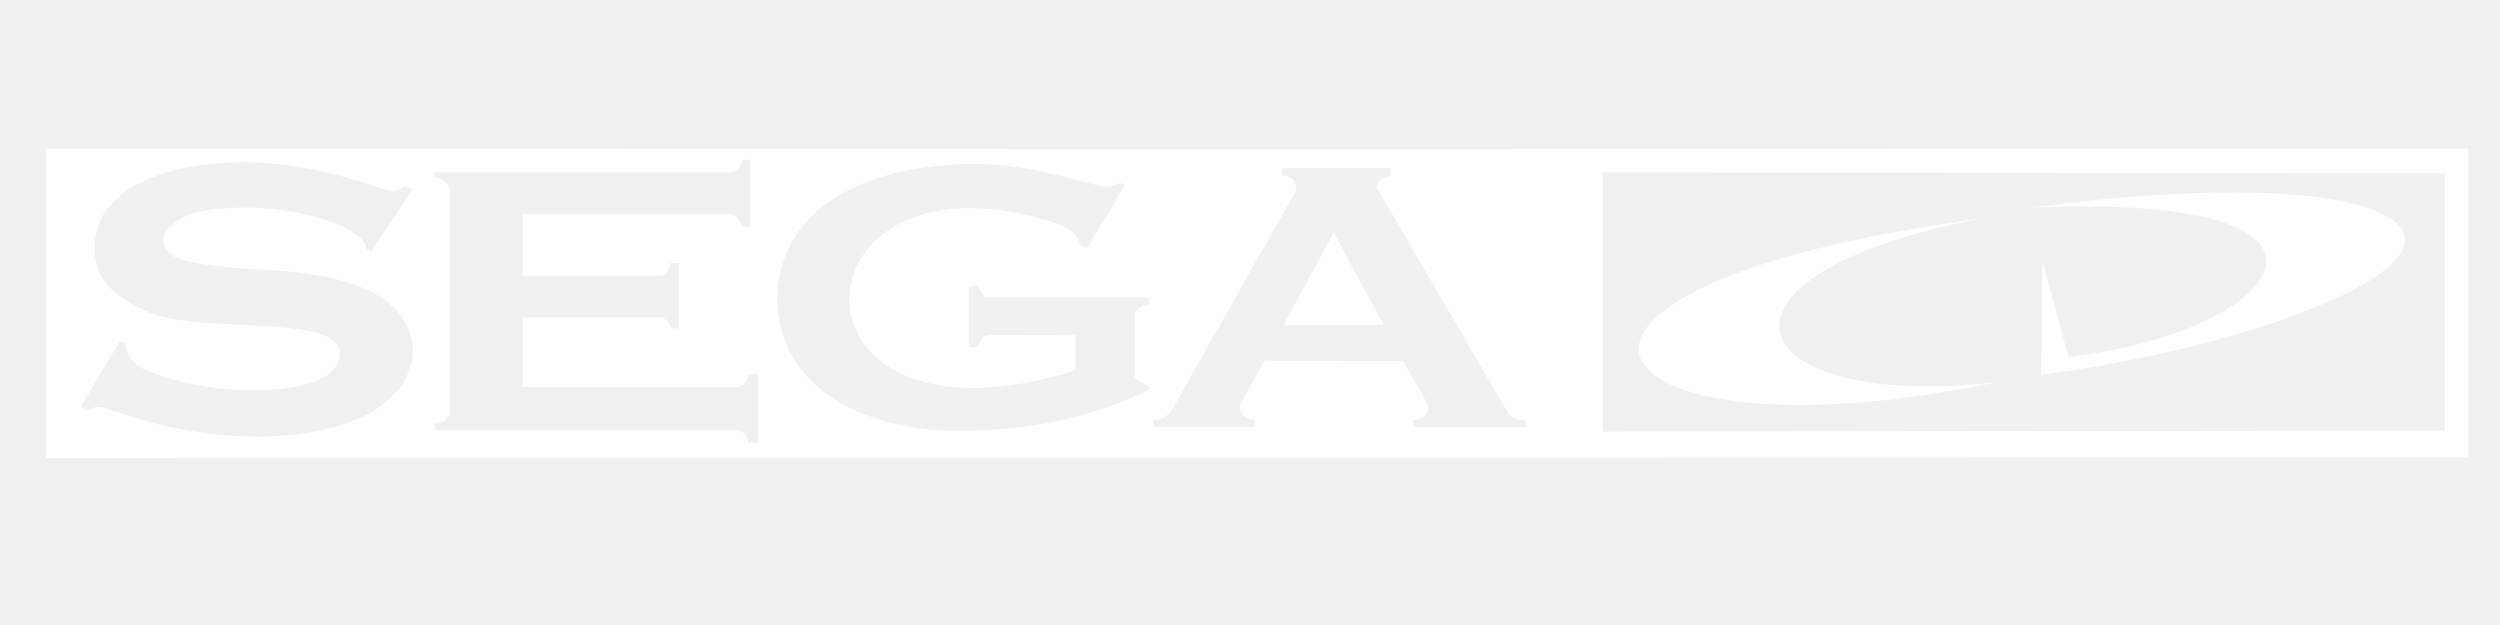
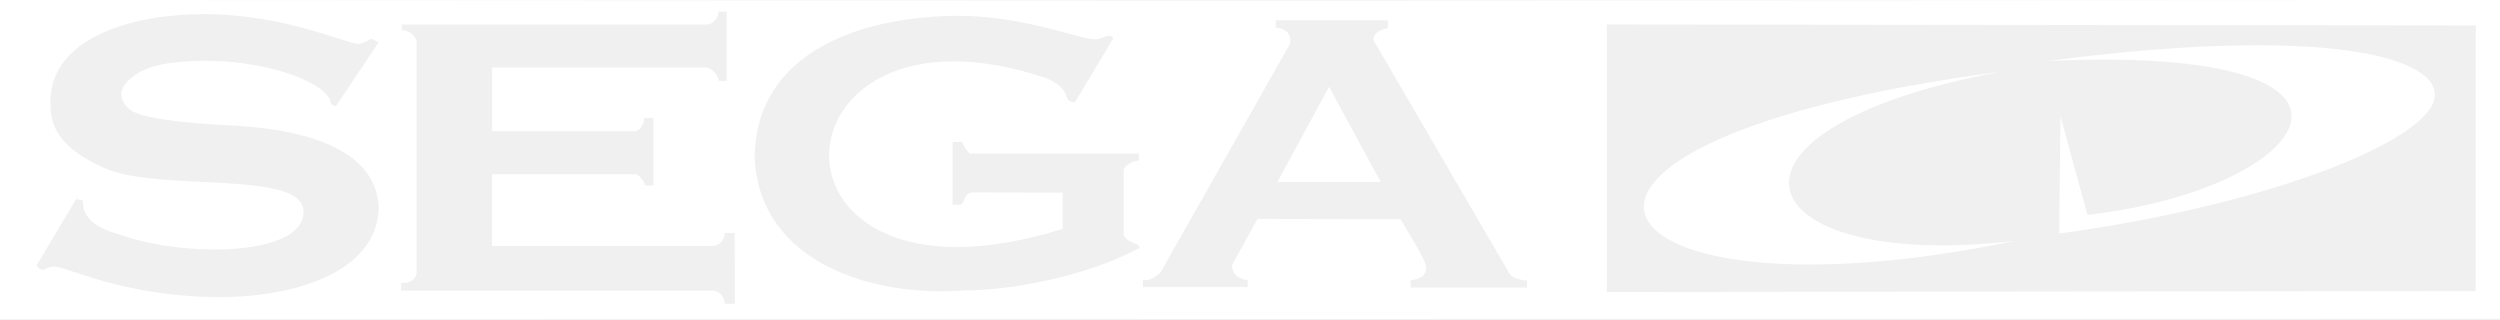
- <svg xmlns="http://www.w3.org/2000/svg" width="400" height="100" viewBox="0 0 105.833 26.458" version="1.1" id="svg8">
+ <svg xmlns="http://www.w3.org/2000/svg" width="387.592" height="49.503" viewBox="0 0 102.55 13.098" version="1.1" id="svg8">
  <defs id="defs2" />
-   <g id="layer1" transform="translate(0,-270.5417)">
+   <g id="layer1" transform="translate(-1.939925,-276.8324)">
    <path id="path6225" d="m 1.94,289.93 v -13.098 l 51.353,0.027 51.197,-0.027 v 13.075 z m 30.137,-3.54 h -0.415 c 0,0.334 -0.238,0.482 -0.435,0.534 h -9.103 v -2.947 h 5.906 c 0.074,7.5e-4 0.336,0.263 0.375,0.465 h 0.336 v -2.767 H 28.364 c 0,0.279 -0.221,0.541 -0.365,0.539 h -5.874 v -2.61 h 8.814 c 0.232,0.046 0.474,0.339 0.474,0.545 h 0.335 v -2.839 h -0.328 c -0.014,0.205 -0.177,0.48 -0.433,0.528 H 18.417 v 0.234 c 0.422,0.008 0.614,0.34 0.614,0.485 v 9.477 c -0.027,0.189 -0.208,0.432 -0.637,0.407 v 0.316 h 12.875 c 0.16,0.081 0.37,0.18 0.404,0.532 h 0.411 z m -14.602,-1.009 c -0.078,-2.818 -4.02,-3.303 -6.093,-3.405 -1.936,-0.095 -3.78,-0.3 -4.169,-0.69 -0.371,-0.371 -0.511,-0.81 0.247,-1.36 0.546,-0.397 1.423,-0.593 2.891,-0.598 2.141,-0.008 4.384,0.633 5.03,1.439 0.212,0.264 0.002,0.321 0.333,0.426 l 1.755,-2.62 -0.294,-0.158 c 0,0 -0.34,0.217 -0.535,0.217 -0.488,0 -3.017,-1.22 -6.359,-1.221 -2.835,0 -6.188,0.93 -6.273,3.497 0,0.764 -0.015,1.824 2.211,2.819 2.24,1 8.171,0.046 8.171,1.789 0,1.843 -4.863,1.874 -7.444,0.971 -0.378,-0.132 -1.668,-0.396 -1.602,-1.43 l -0.278,-0.06 -1.635,2.736 c 0.353,0.353 0.276,0.036 0.768,0.036 0.523,0.029 2.767,1.181 6.46,1.249 3.276,0.06 6.723,-0.979 6.815,-3.636 z m 86.022,3.39 v -10.894 l -35.645,-0.041 V 288.812 Z M 83.997,279.775 c -12.72,2.374 -10.511,8.218 0.566,6.943 -17.538,3.655 -22.582,-4.037 -0.566,-6.943 z m 2.464,1.821 1.106,4.05 c 9.279,-1.044 13.519,-6.989 -1.615,-6.315 12.399,-1.615 16.772,0.111 15.713,1.888 -1.058,1.776 -7.278,4.104 -15.256,5.194 z m -37.771,5.407 c -0.004,-0.226 -0.434,-0.135 -0.658,-0.521 v -2.672 c -0.004,-0.101 0.271,-0.38 0.628,-0.395 l -0.008,-0.284 H 41.722 c -0.159,-0.157 -0.275,-0.319 -0.307,-0.477 h -0.4 v 2.577 h 0.337 c 0.169,-0.121 0.111,-0.409 0.434,-0.504 l 3.744,0.008 v 1.485 c -13.026,4.074 -12.286,-10.065 -0.703,-6.191 1.21,0.493 0.605,0.99 1.211,0.99 l 1.567,-2.613 c -0.164,-0.269 -0.441,0.056 -0.749,0.036 -0.634,0 -2.899,-0.951 -5.582,-0.962 -3.857,0.009 -8.378,1.393 -8.378,5.884 0.256,4.309 4.923,5.669 8.619,5.38 1.781,0 4.867,-0.513 7.174,-1.742 z m 4.427,1.315 c -0.174,-7.5e-4 -0.648,-0.128 -0.639,-0.613 l 1.044,-1.892 5.872,0.012 c 0.123,0.268 1.071,1.676 1.046,2.003 0,0.07 -0.005,0.449 -0.632,0.498 v 0.301 l 4.773,-4e-5 v -0.29 c -0.346,-0.02 -0.577,-0.109 -0.702,-0.248 l -5.602,-9.615 c 0.007,-0.392 0.473,-0.429 0.593,-0.504 v -0.307 h -4.597 l -0.002,0.303 c 0.467,0.034 0.654,0.311 0.587,0.662 l -5.311,9.375 c -0.235,0.206 -0.405,0.346 -0.723,0.32 v 0.286 h 4.3 z m 1.225,-4.023 2.116,-3.903 2.119,3.907 z" style="fill:#ffffff;fill-opacity:1;stroke-width:0.109" />
  </g>
</svg>
